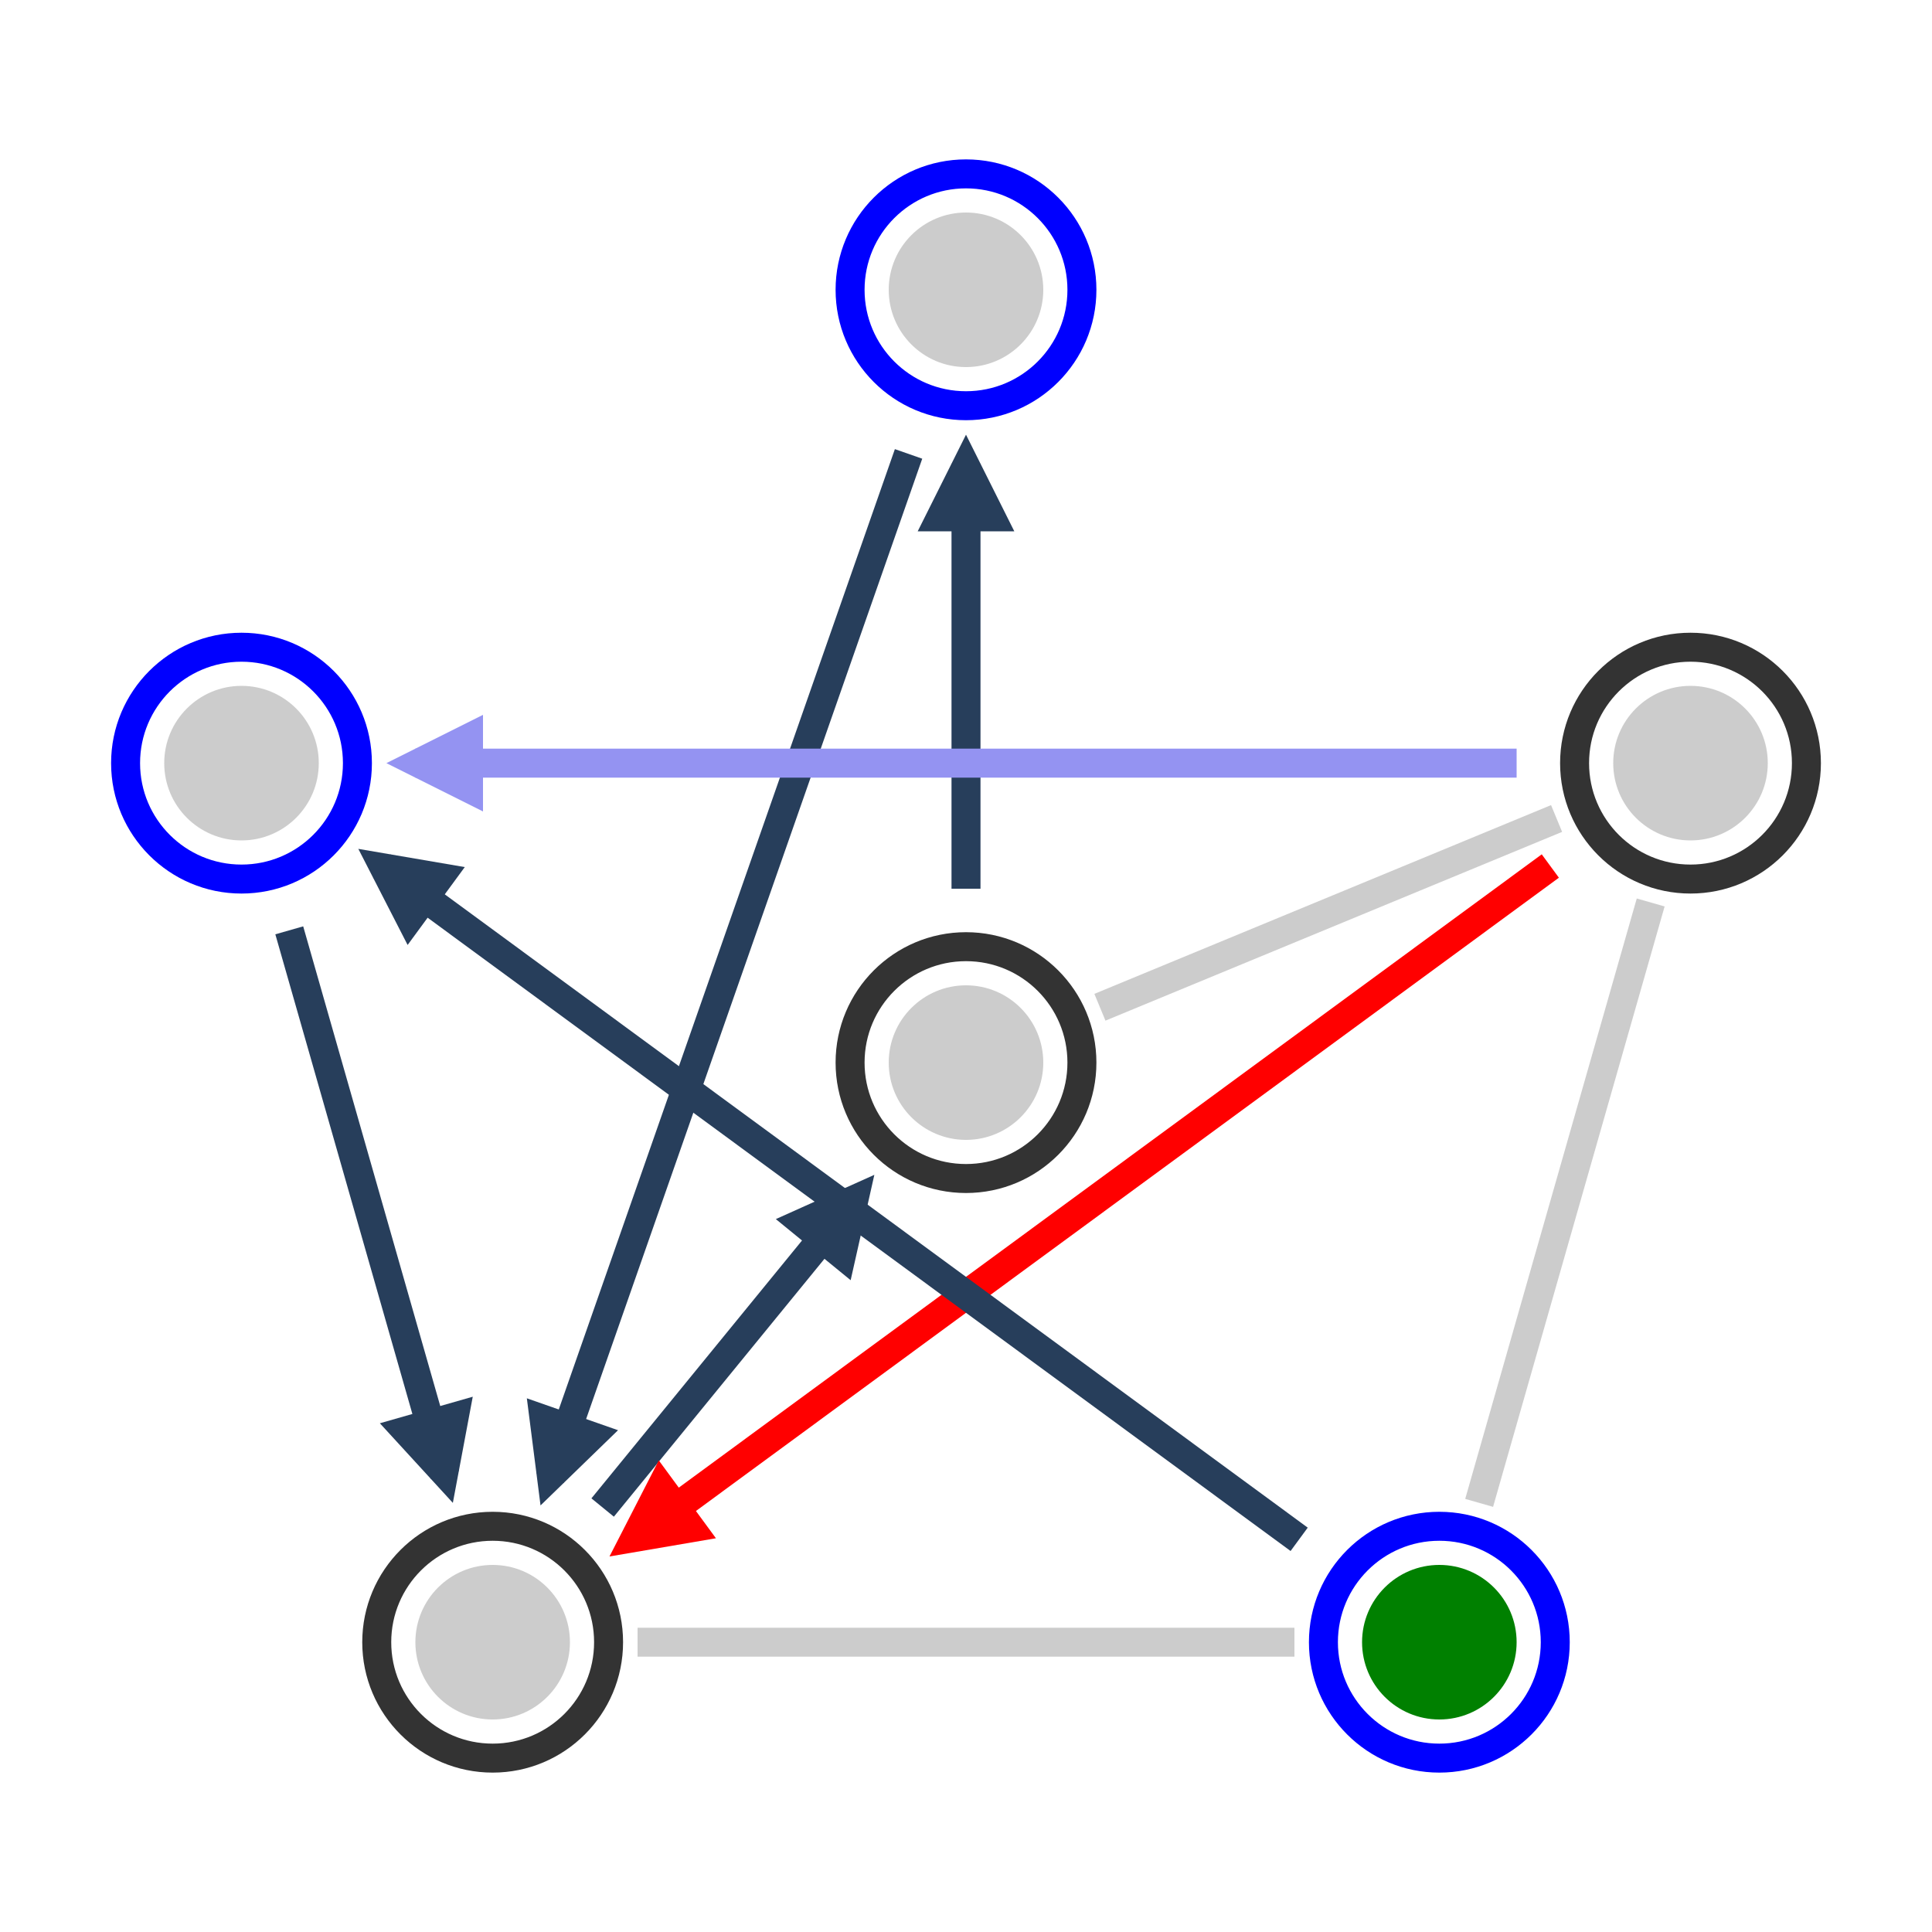
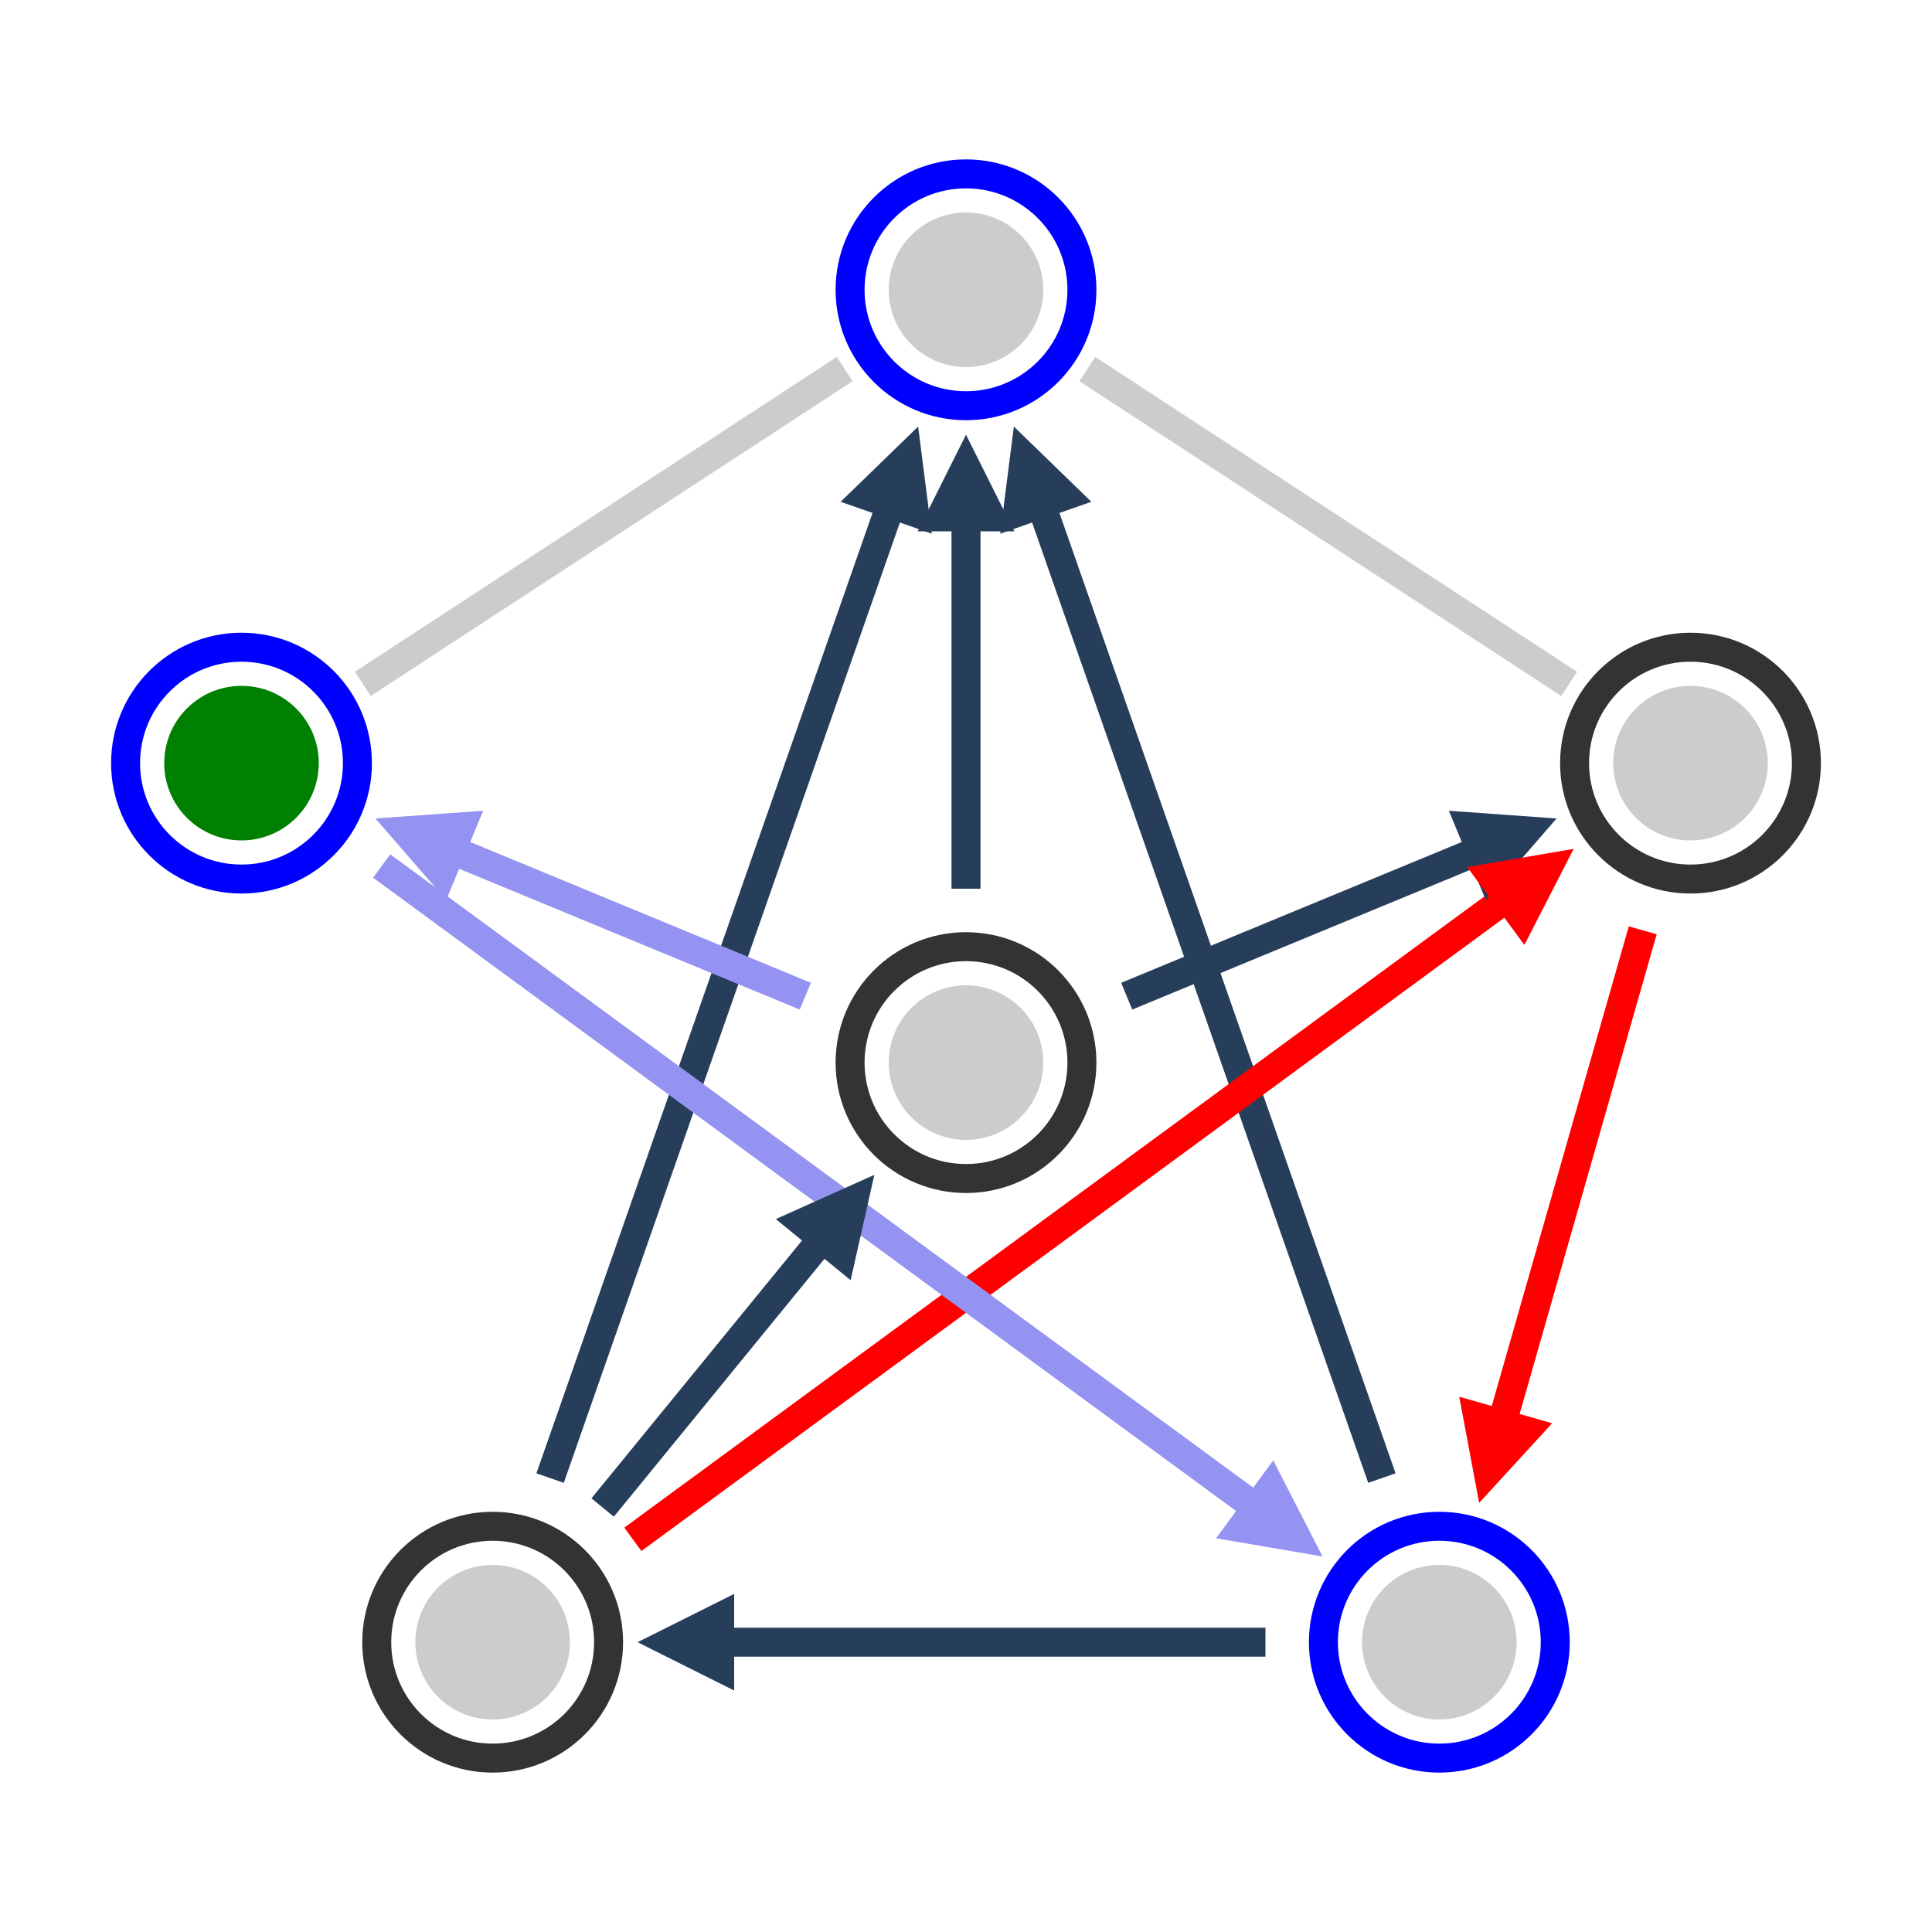
- <svg xmlns="http://www.w3.org/2000/svg" x="0" y="0" width="300" height="300" viewBox="-100 -100 200 200" version="1.1" style="background-color:transparent;">
+ <svg xmlns="http://www.w3.org/2000/svg" x="0" y="0" width="300" height="300" viewBox="-100 -100 200 200" version="1.1" style="background-color:#fff;">
  <defs>
    <style type="text/css" />
  </defs>
  <g>
-     <line x1="0" y1="0" x2="51.154" y2="0" stroke-width="3" stroke="#ccc" opacity="1" transform="scale(1,-1) translate(0, -10) rotate(22.45694) translate(15.0, 0)" />
-     <line x1="0" y1="0" x2="64.641" y2="0" stroke-width="3" stroke="#ccc" opacity="1" transform="scale(1,-1) translate(75, 21) rotate(254.0546) translate(15.0, 0)" />
-     <line x1="0" y1="0" x2="68.0" y2="0" stroke-width="3" stroke="#ccc" opacity="1" transform="scale(1,-1) translate(49, -70) rotate(180.0) translate(15.0, 0)" />
+     <line x1="0" y1="0" x2="59.588" y2="0" stroke-width="3" stroke="#ccc" opacity="1" transform="scale(1,-1) translate(0, 70) rotate(326.8421) translate(15.0, 0)" />
+     <line x1="0" y1="0" x2="59.588" y2="0" stroke-width="3" stroke="#ccc" opacity="1" transform="scale(1,-1) translate(0, 70) rotate(213.1579) translate(15.0, 0)" />
    <line x1="0" y1="0" x2="41.466" y2="0" stroke-width="3" stroke="#273E5B" opacity="1" transform="scale(1,-1) translate(-49, -70) rotate(50.76263) translate(18.0, 0)" />
    <line x1="0" y1="0" x2="44.0" y2="0" stroke-width="3" stroke="#273E5B" opacity="1" transform="scale(1,-1) translate(0, -10) rotate(90.0) translate(18.0, 0)" />
-     <line x1="0" y1="0" x2="112.327" y2="0" stroke-width="3" stroke="#273E5B" opacity="1" transform="scale(1,-1) translate(0, 70) rotate(250.71) translate(18.0, 0)" />
-     <line x1="0" y1="0" x2="117.808" y2="0" stroke-width="3" stroke="red" opacity="1" transform="scale(1,-1) translate(75, 21) rotate(216.2739) translate(18.0, 0)" />
-     <line x1="0" y1="0" x2="58.641" y2="0" stroke-width="3" stroke="#273E5B" opacity="1" transform="scale(1,-1) translate(-75, 21) rotate(285.9454) translate(18.0, 0)" />
-     <line x1="0" y1="0" x2="114.0" y2="0" stroke-width="3" stroke="#9493F2" opacity="1" transform="scale(1,-1) translate(75, 21) rotate(180.0) translate(18.0, 0)" />
-     <line x1="0" y1="0" x2="117.808" y2="0" stroke-width="3" stroke="#273E5B" opacity="1" transform="scale(1,-1) translate(49, -70) rotate(143.7261) translate(18.0, 0)" />
+     <line x1="0" y1="0" x2="112.327" y2="0" stroke-width="3" stroke="#273E5B" opacity="1" transform="scale(1,-1) translate(49, -70) rotate(109.29) translate(18.0, 0)" />
+     <line x1="0" y1="0" x2="112.327" y2="0" stroke-width="3" stroke="#273E5B" opacity="1" transform="scale(1,-1) translate(-49, -70) rotate(70.70995) translate(18.0, 0)" />
+     <line x1="0" y1="0" x2="45.154" y2="0" stroke-width="3" stroke="#273E5B" opacity="1" transform="scale(1,-1) translate(0, -10) rotate(22.45694) translate(18.0, 0)" />
+     <line x1="0" y1="0" x2="117.808" y2="0" stroke-width="3" stroke="red" opacity="1" transform="scale(1,-1) translate(-49, -70) rotate(36.27386) translate(18.0, 0)" />
+     <line x1="0" y1="0" x2="58.641" y2="0" stroke-width="3" stroke="red" opacity="1" transform="scale(1,-1) translate(75, 21) rotate(254.0546) translate(18.0, 0)" />
+     <line x1="0" y1="0" x2="117.808" y2="0" stroke-width="3" stroke="#9493F2" opacity="1" transform="scale(1,-1) translate(-75, 21) rotate(323.7261) translate(18.0, 0)" />
+     <line x1="0" y1="0" x2="62.0" y2="0" stroke-width="3" stroke="#273E5B" opacity="1" transform="scale(1,-1) translate(49, -70) rotate(180.0) translate(18.0, 0)" />
+     <line x1="0" y1="0" x2="45.154" y2="0" stroke-width="3" stroke="#9493F2" opacity="1" transform="scale(1,-1) translate(0, -10) rotate(157.5431) translate(18.0, 0)" />
    <polygon points="25,-5 15,0 25,5" fill="#273E5B" transform="scale(1,-1) translate(0, -10) rotate(230.7626)" />
    <polygon points="25,-5 15,0 25,5" fill="#273E5B" transform="scale(1,-1) translate(0, 70) rotate(270.0)" />
-     <polygon points="25,-5 15,0 25,5" fill="#273E5B" transform="scale(1,-1) translate(-49, -70) rotate(70.70995)" />
-     <polygon points="25,-5 15,0 25,5" fill="red" transform="scale(1,-1) translate(-49, -70) rotate(36.27386)" />
-     <polygon points="25,-5 15,0 25,5" fill="#273E5B" transform="scale(1,-1) translate(-49, -70) rotate(105.9454)" />
-     <polygon points="25,-5 15,0 25,5" fill="#9493F2" transform="scale(1,-1) translate(-75, 21) rotate(0.0)" />
-     <polygon points="25,-5 15,0 25,5" fill="#273E5B" transform="scale(1,-1) translate(-75, 21) rotate(323.7261)" />
+     <polygon points="25,-5 15,0 25,5" fill="#273E5B" transform="scale(1,-1) translate(0, 70) rotate(289.29)" />
+     <polygon points="25,-5 15,0 25,5" fill="#273E5B" transform="scale(1,-1) translate(0, 70) rotate(250.71)" />
+     <polygon points="25,-5 15,0 25,5" fill="#273E5B" transform="scale(1,-1) translate(75, 21) rotate(202.4569)" />
+     <polygon points="25,-5 15,0 25,5" fill="red" transform="scale(1,-1) translate(75, 21) rotate(216.2739)" />
+     <polygon points="25,-5 15,0 25,5" fill="red" transform="scale(1,-1) translate(49, -70) rotate(74.0546)" />
+     <polygon points="25,-5 15,0 25,5" fill="#9493F2" transform="scale(1,-1) translate(49, -70) rotate(143.7261)" />
+     <polygon points="25,-5 15,0 25,5" fill="#273E5B" transform="scale(1,-1) translate(-49, -70) rotate(0.0)" />
+     <polygon points="25,-5 15,0 25,5" fill="#9493F2" transform="scale(1,-1) translate(-75, 21) rotate(337.5431)" />
    <circle cx="0" cy="-10" r="12" fill="transparent" stroke-width="3" stroke="#333" transform="scale(1,-1)" />
    <circle cx="0" cy="-10" r="8.0" stroke-width="0" fill="#ccc" transform="scale(1,-1)" />
    <circle cx="0" cy="70" r="12" fill="transparent" stroke-width="3" stroke="blue" transform="scale(1,-1)" />
    <circle cx="0" cy="70" r="8.0" stroke-width="0" fill="#ccc" transform="scale(1,-1)" />
    <circle cx="75" cy="21" r="12" fill="transparent" stroke-width="3" stroke="#333" transform="scale(1,-1)" />
    <circle cx="75" cy="21" r="8.0" stroke-width="0" fill="#ccc" transform="scale(1,-1)" />
    <circle cx="49" cy="-70" r="12" fill="transparent" stroke-width="3" stroke="blue" transform="scale(1,-1)" />
-     <circle cx="49" cy="-70" r="8.0" stroke-width="0" fill="green" transform="scale(1,-1)" />
+     <circle cx="49" cy="-70" r="8.0" stroke-width="0" fill="#ccc" transform="scale(1,-1)" />
    <circle cx="-49" cy="-70" r="12" fill="transparent" stroke-width="3" stroke="#333" transform="scale(1,-1)" />
    <circle cx="-49" cy="-70" r="8.0" stroke-width="0" fill="#ccc" transform="scale(1,-1)" />
    <circle cx="-75" cy="21" r="12" fill="transparent" stroke-width="3" stroke="blue" transform="scale(1,-1)" />
-     <circle cx="-75" cy="21" r="8.0" stroke-width="0" fill="#ccc" transform="scale(1,-1)" />
+     <circle cx="-75" cy="21" r="8.0" stroke-width="0" fill="green" transform="scale(1,-1)" />
  </g>
</svg>
